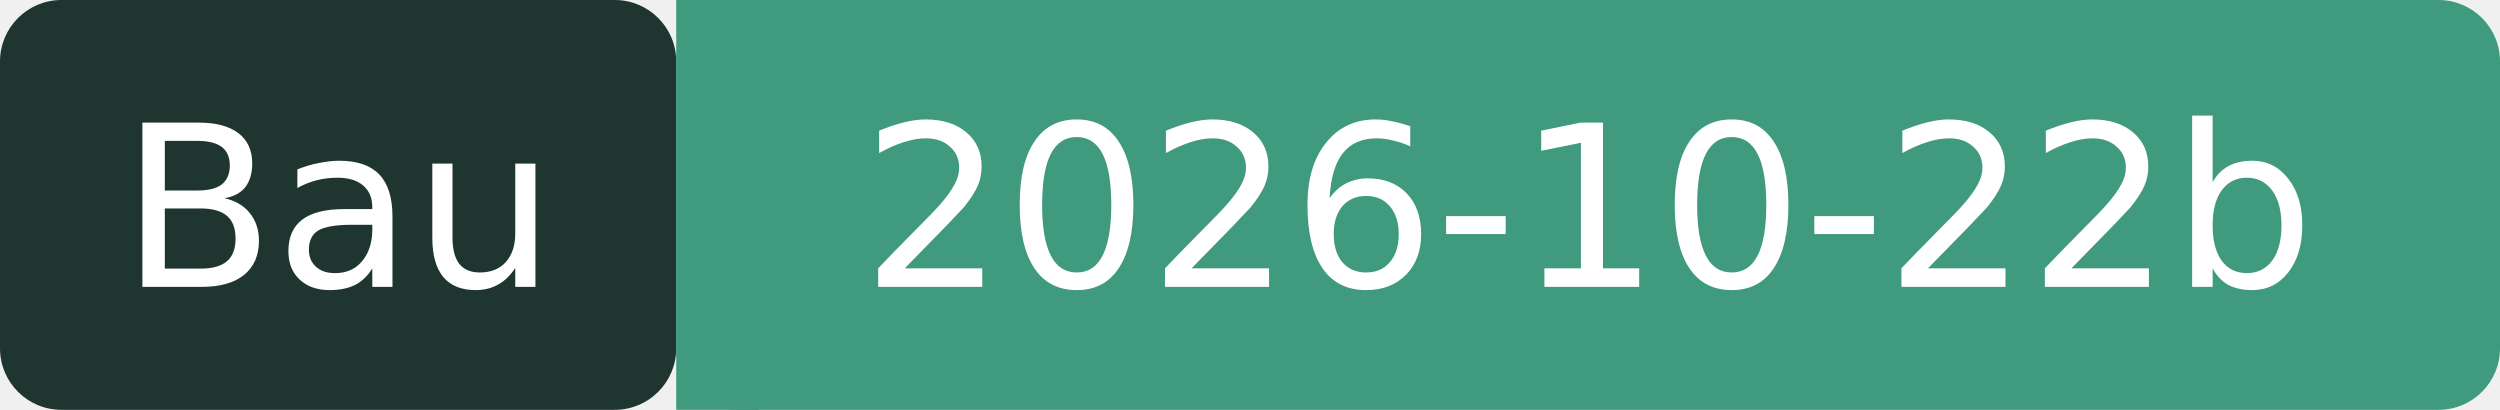
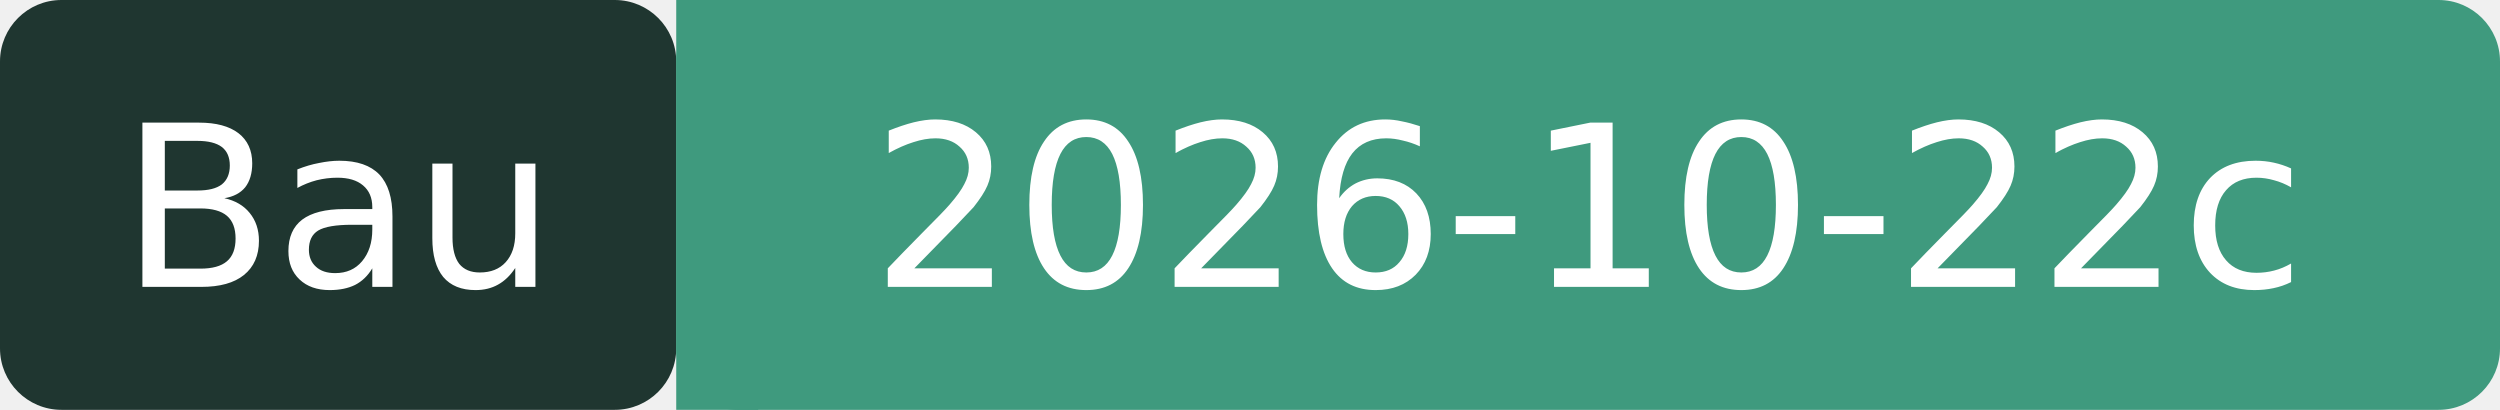
- <svg xmlns="http://www.w3.org/2000/svg" width="122" height="20" role="img" aria-label="Bau: 2026-10-22b">
+ <svg xmlns="http://www.w3.org/2000/svg" width="122" height="20" role="img" aria-label="Bau: 2026-10-22c">
  <rect width="33" height="20" rx="3" fill="#1F3630" />
  <rect x="33" width="89" height="20" rx="3" fill="#3F9A7E" />
  <rect x="33" width="4" height="20" fill="#3F9A7E" />
  <g fill="#fff" font-family="Verdana,DejaVu Sans,sans-serif" font-size="11" text-anchor="middle">
    <text x="16.5" y="14">Bau</text>
-     <text x="77.5" y="14">2026-10-22b</text>
+     <text x="77.5" y="14">2026-10-22c</text>
  </g>
</svg>
